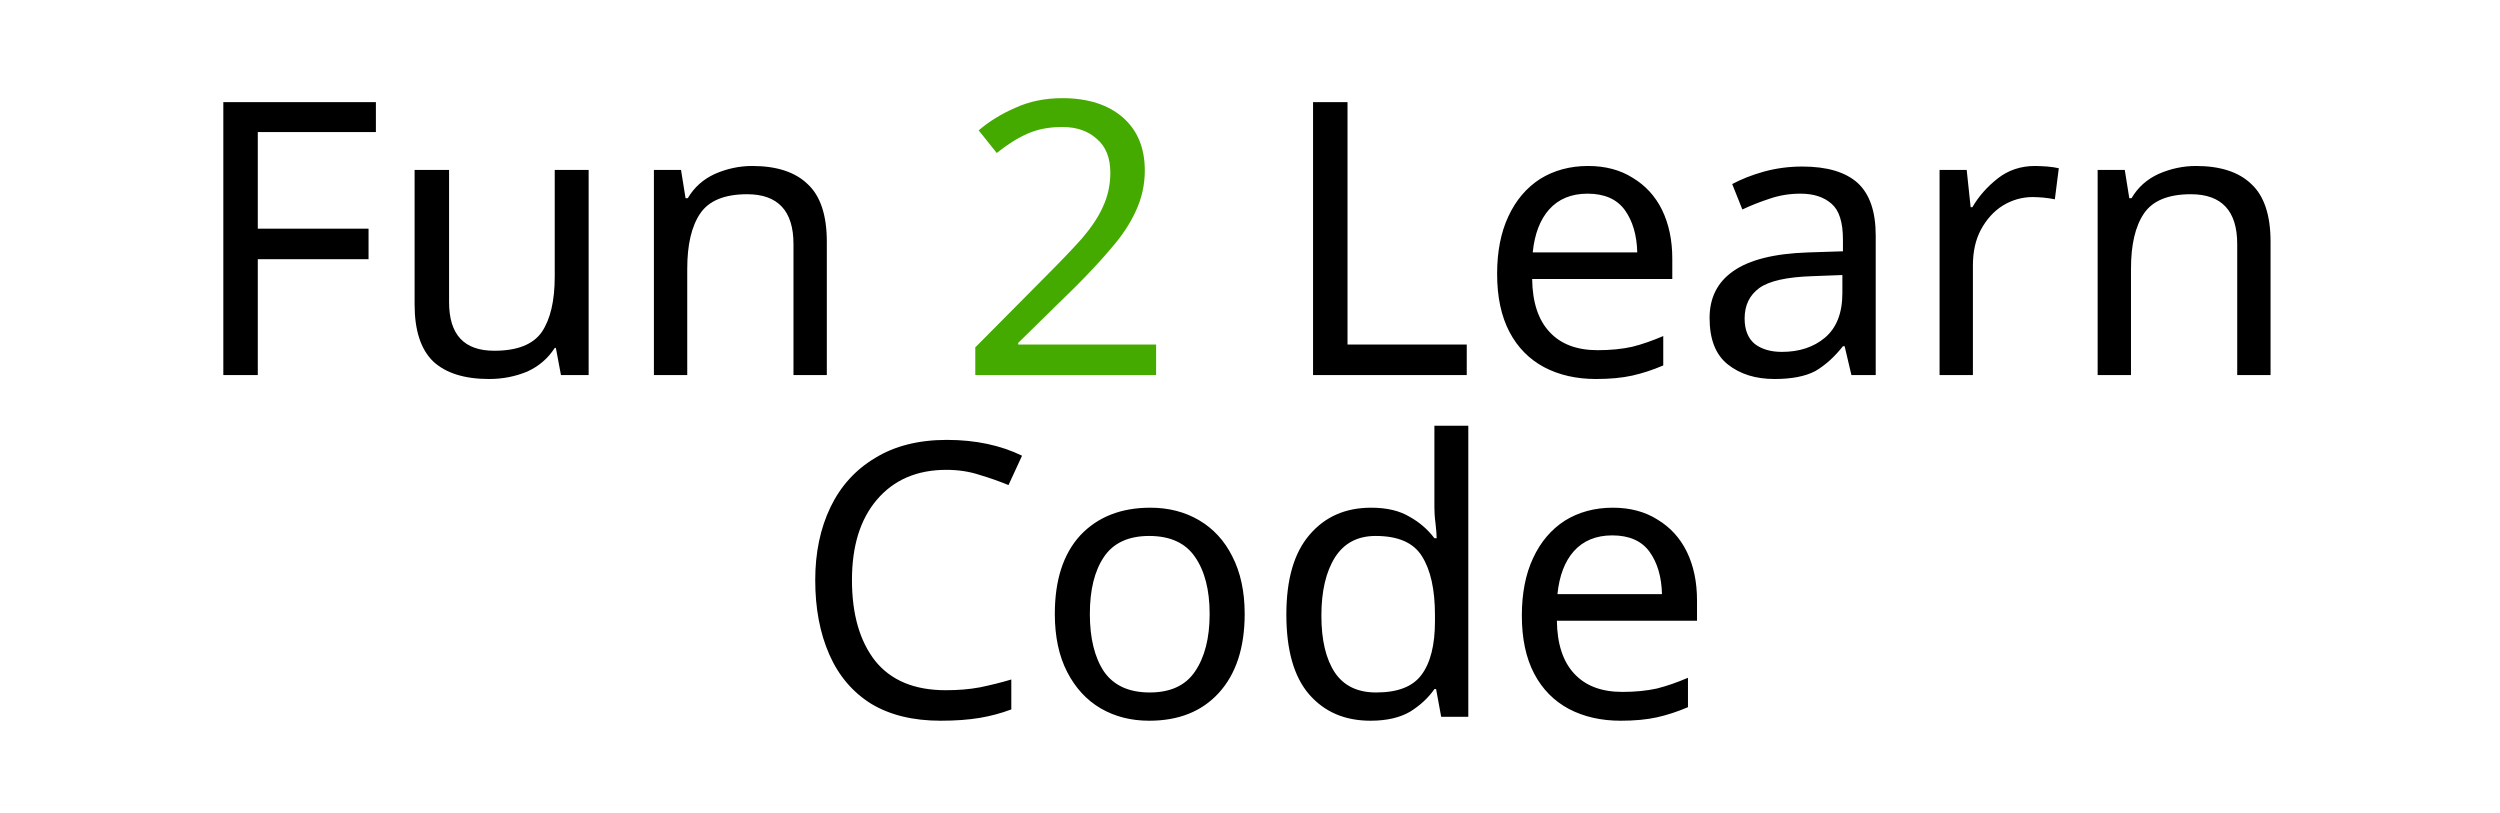
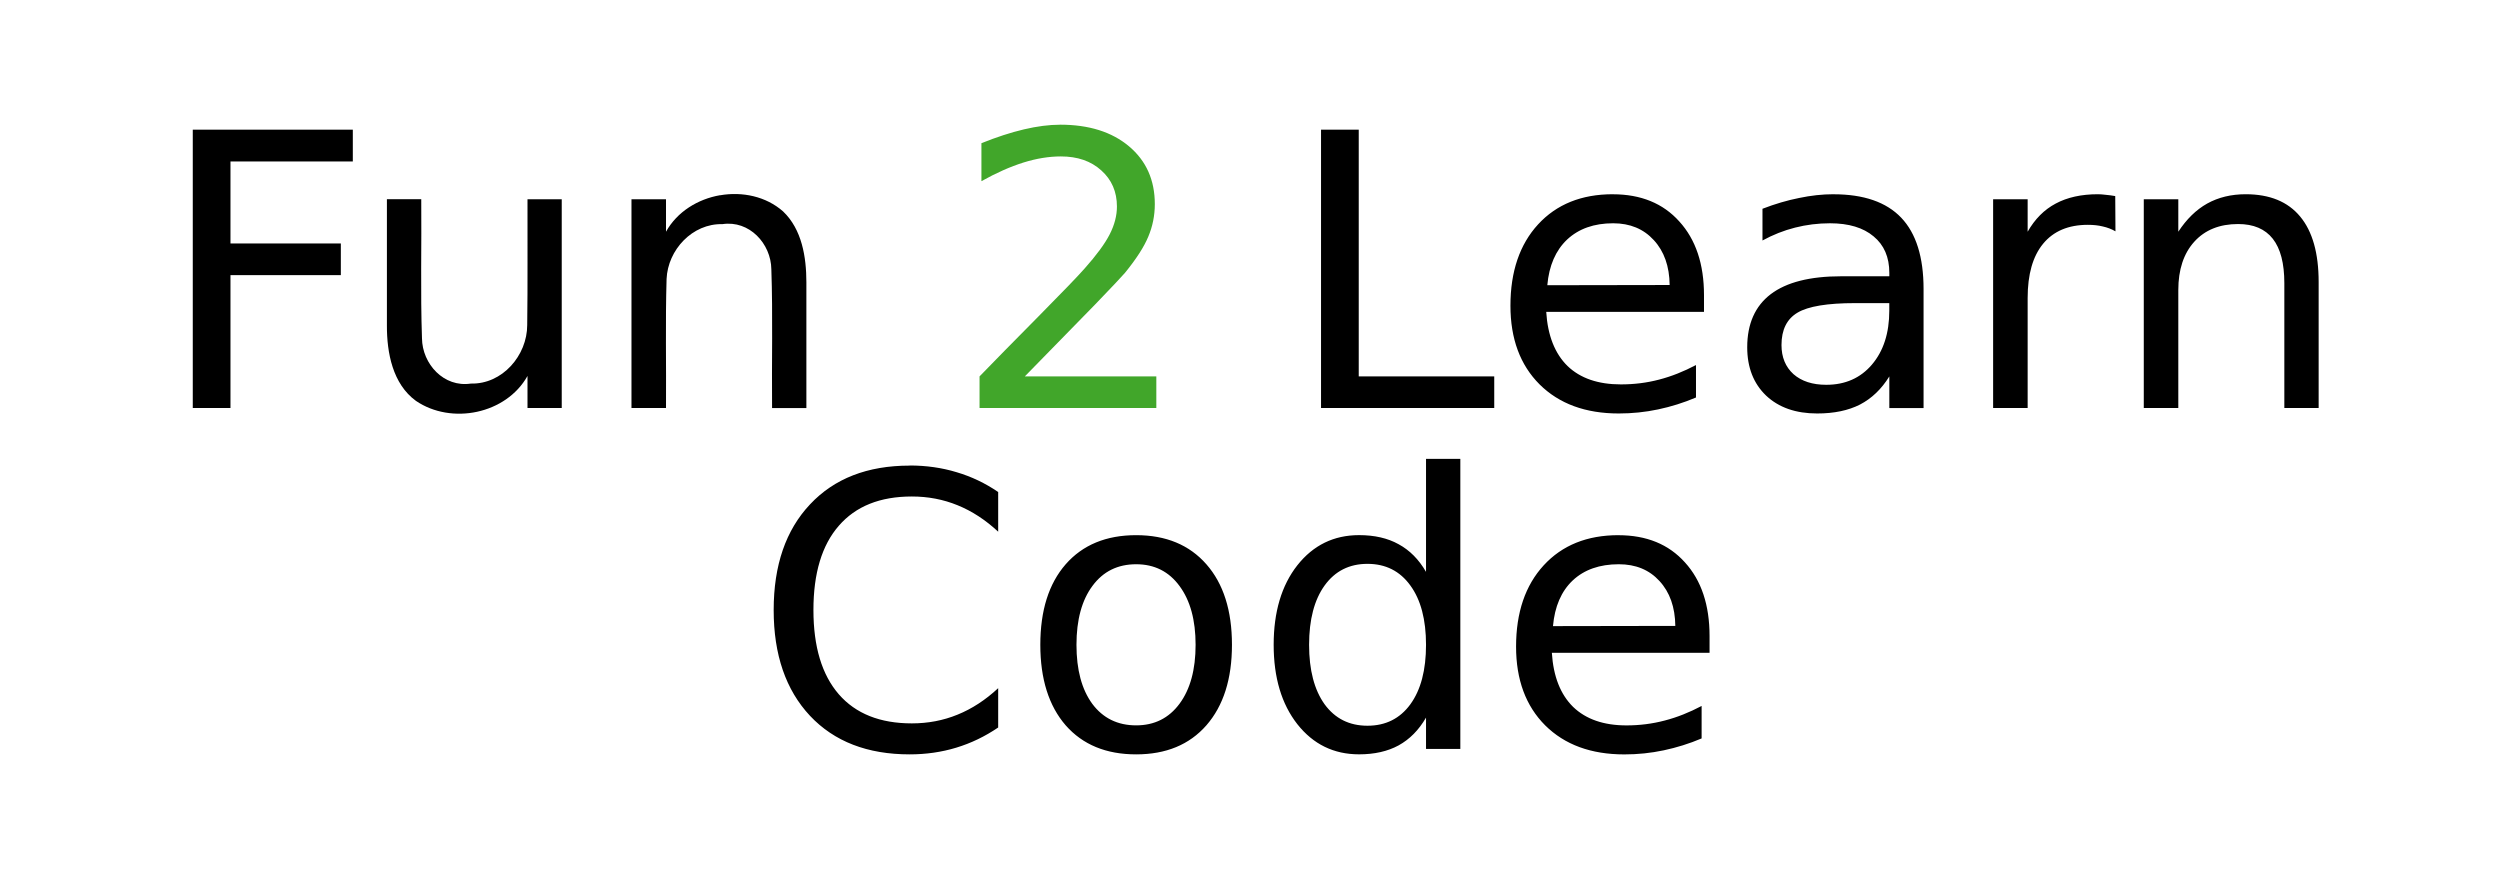
- <svg xmlns="http://www.w3.org/2000/svg" id="svg8" version="1.1" viewBox="0 0 62.797 22.467" height="65.00" width="200.00">
+ <svg xmlns="http://www.w3.org/2000/svg" width="200.481" height="70.494" viewBox="0 0 62.948 24.366" version="1.1" id="svg8">
  <defs id="defs2" />
-   <g transform="translate(-18.9986,-32.25035)" id="layer1">
-     <text id="text12" y="42.622" x="20.978" style="font-style:normal;font-variant:normal;font-weight:normal;font-stretch:normal;font-size:10.583px;line-height:1.25;font-family:Zekton;-inkscape-font-specification:'Zekton, Normal';font-variant-ligatures:normal;font-variant-caps:normal;font-variant-numeric:normal;font-feature-settings:normal;text-align:start;letter-spacing:0px;word-spacing:0px;writing-mode:lr-tb;text-anchor:start;fill:#000000;fill-opacity:1;stroke:none;stroke-width:0.265" xml:space="preserve">
-       <tspan style="font-style:normal;font-variant:normal;font-weight:normal;font-stretch:normal;font-size:10.583px;font-family:Zekton;-inkscape-font-specification:'Zekton, Normal';font-variant-ligatures:normal;font-variant-caps:normal;font-variant-numeric:normal;font-feature-settings:normal;text-align:start;writing-mode:lr-tb;text-anchor:start;stroke-width:0.265" y="42.622" x="20.978" id="tspan10">Fun <tspan id="tspan14" style="fill:#44aa00">2</tspan> Learn</tspan>
-     </text>
+   <g transform="translate(-19.15509,-31.31113)" id="layer1">
    <text id="text22" y="142.219" x="-140.985" style="font-style:normal;font-variant:normal;font-weight:normal;font-stretch:normal;font-size:10.583px;line-height:1.25;font-family:Zekton;-inkscape-font-specification:'Zekton, Normal';font-variant-ligatures:normal;font-variant-caps:normal;font-variant-numeric:normal;font-feature-settings:normal;text-align:start;letter-spacing:0px;word-spacing:0px;writing-mode:lr-tb;text-anchor:start;fill:#000000;fill-opacity:1;stroke:none;stroke-width:0.265" xml:space="preserve">
      <tspan style="stroke-width:0.265" y="151.955" x="-140.985" id="tspan20" />
    </text>
-     <text id="text34" y="52.071" x="37.734" style="font-style:normal;font-variant:normal;font-weight:normal;font-stretch:normal;font-size:10.583px;line-height:1.25;font-family:Zekton;-inkscape-font-specification:'Zekton, Normal';font-variant-ligatures:normal;font-variant-caps:normal;font-variant-numeric:normal;font-feature-settings:normal;text-align:start;letter-spacing:0px;word-spacing:0px;writing-mode:lr-tb;text-anchor:start;fill:#000000;fill-opacity:1;stroke:none;stroke-width:0.265" xml:space="preserve">
-       <tspan style="stroke-width:0.265" y="52.071" x="37.734" id="tspan32">Code</tspan>
-     </text>
+     <g aria-label="Code" style="font-style:normal;font-variant:normal;font-weight:normal;font-stretch:normal;font-size:10.583px;line-height:1.25;font-family:Zekton;-inkscape-font-specification:'Zekton, Normal';font-variant-ligatures:normal;font-variant-caps:normal;font-variant-numeric:normal;font-feature-settings:normal;text-align:start;letter-spacing:0px;word-spacing:0px;writing-mode:lr-tb;text-anchor:start;fill:#000000;fill-opacity:1;stroke:none;stroke-width:0.265" id="text34" transform="translate(-0.901884)">
+       <path style="stroke-width:0.265" id="path94" d="m 56.41,44.031 v 3.131 c -0.2,-0.345 -0.453,-0.6 -0.76,-0.766 -0.303,-0.169 -0.669,-0.252 -1.096,-0.252 -0.699,0 -1.27,0.278 -1.711,0.836 -0.438,0.558 -0.656,1.294 -0.656,2.203 0,0.91 0.219,1.643 0.656,2.201 0.441,0.558 1.012,0.836 1.711,0.836 0.427,0 0.793,-0.083 1.096,-0.248 0.307,-0.169 0.56,-0.425 0.76,-0.77 v 0.869 h 0.951 V 44.031 Z m -14.314,0.186 c -1.168,0 -2.088,0.358 -2.76,1.074 -0.672,0.713 -1.008,1.689 -1.008,2.93 0,1.237 0.336,2.215 1.008,2.932 0.672,0.713 1.592,1.068 2.76,1.068 0.455,0 0.886,-0.062 1.293,-0.186 0.41,-0.124 0.797,-0.311 1.162,-0.559 v -1.09 c -0.351,0.327 -0.727,0.572 -1.127,0.734 -0.396,0.162 -0.818,0.242 -1.266,0.242 -0.882,0 -1.557,-0.269 -2.025,-0.807 -0.469,-0.541 -0.703,-1.32 -0.703,-2.336 0,-1.02 0.235,-1.797 0.703,-2.334 0.469,-0.541 1.143,-0.812 2.025,-0.812 0.448,0 0.869,0.08 1.266,0.242 0.4,0.162 0.776,0.407 1.127,0.734 v -1.1 c -0.358,-0.245 -0.742,-0.428 -1.152,-0.549 -0.407,-0.124 -0.841,-0.186 -1.303,-0.186 z M 48.375,46.145 c -0.83,0 -1.481,0.269 -1.953,0.807 -0.469,0.537 -0.703,1.282 -0.703,2.232 0,0.947 0.235,1.692 0.703,2.232 0.472,0.537 1.123,0.805 1.953,0.805 0.827,0 1.475,-0.267 1.947,-0.805 0.472,-0.541 0.709,-1.285 0.709,-2.232 0,-0.951 -0.237,-1.695 -0.709,-2.232 C 49.85,46.414 49.202,46.145 48.375,46.145 Z m 13.369,0 c -0.868,0 -1.559,0.278 -2.072,0.836 -0.51,0.555 -0.766,1.307 -0.766,2.254 0,0.916 0.269,1.644 0.807,2.182 0.541,0.537 1.272,0.805 2.195,0.805 0.369,0 0.732,-0.037 1.09,-0.113 0.358,-0.076 0.71,-0.185 1.051,-0.33 v -0.9 c -0.338,0.179 -0.679,0.315 -1.023,0.404 -0.341,0.09 -0.695,0.135 -1.061,0.135 -0.63,0 -1.122,-0.171 -1.477,-0.512 -0.351,-0.345 -0.549,-0.845 -0.59,-1.5 h 4.371 v -0.465 c 0,-0.861 -0.227,-1.541 -0.682,-2.041 -0.451,-0.503 -1.065,-0.754 -1.844,-0.754 z m -6.957,0.795 c 0.503,0 0.9,0.2 1.189,0.6 0.289,0.396 0.434,0.945 0.434,1.645 0,0.699 -0.144,1.249 -0.434,1.648 -0.289,0.396 -0.686,0.594 -1.189,0.594 -0.503,0 -0.898,-0.198 -1.188,-0.594 -0.286,-0.4 -0.43,-0.949 -0.43,-1.648 0,-0.699 0.144,-1.248 0.43,-1.645 0.289,-0.4 0.685,-0.6 1.188,-0.6 z M 48.375,46.951 c 0.506,0 0.907,0.2 1.203,0.604 0.296,0.4 0.445,0.943 0.445,1.629 0,0.689 -0.149,1.233 -0.445,1.633 -0.296,0.4 -0.697,0.6 -1.203,0.6 -0.513,0 -0.919,-0.2 -1.215,-0.596 -0.293,-0.4 -0.439,-0.944 -0.439,-1.637 0,-0.692 0.149,-1.239 0.445,-1.635 0.296,-0.4 0.699,-0.598 1.209,-0.598 z m 13.379,0 c 0.469,0 0.844,0.155 1.127,0.465 0.286,0.31 0.433,0.724 0.439,1.244 l -3.391,0.006 c 0.048,-0.544 0.23,-0.966 0.547,-1.266 0.32,-0.3 0.747,-0.449 1.277,-0.449 z" />
+     </g>
+     <path style="font-style:normal;font-variant:normal;font-weight:normal;font-stretch:normal;font-size:10.583px;line-height:1.25;font-family:Zekton;-inkscape-font-specification:'Zekton, Normal';font-variant-ligatures:normal;font-variant-caps:normal;font-variant-numeric:normal;font-feature-settings:normal;text-align:start;letter-spacing:0px;word-spacing:0px;writing-mode:lr-tb;text-anchor:start;fill:#000000;fill-opacity:1;stroke:none;stroke-width:0.265" id="text12" d="m 22.016,34.906 v 7.715 h 1.045 V 38.938 h 3.059 v -0.879 h -3.059 v -2.273 h 3.391 V 34.906 Z m 14.615,1.816 c -0.615,0.107 -1.189,0.457 -1.498,1.012 v -0.9 h -0.957 v 5.787 h 0.957 c 0.009,-1.192 -0.019,-2.385 0.016,-3.576 0.034,-0.809 0.716,-1.542 1.547,-1.521 0.745,-0.113 1.348,0.538 1.357,1.252 0.044,1.281 0.008,2.563 0.02,3.846 h 0.951 v -3.492 c -0.001,-0.691 -0.122,-1.46 -0.646,-1.959 -0.474,-0.418 -1.131,-0.554 -1.746,-0.447 z m -9.234,0.111 v 3.504 c -0.002,0.751 0.158,1.615 0.805,2.086 0.984,0.67 2.5,0.366 3.092,-0.691 v 0.889 h 0.949 v -5.787 h -0.949 c -0.004,1.163 0.008,2.326 -0.008,3.488 -5.45e-4,0.843 -0.691,1.644 -1.562,1.621 -0.747,0.114 -1.347,-0.541 -1.355,-1.256 -0.044,-1.283 -0.008,-2.569 -0.02,-3.854 z" transform="translate(-0.6912894)" />
+     <g aria-label="2" style="font-style:normal;font-variant:normal;font-weight:normal;font-stretch:normal;font-size:10.583px;line-height:1.25;font-family:Zekton;-inkscape-font-specification:'Zekton, Normal';font-variant-ligatures:normal;font-variant-caps:normal;font-variant-numeric:normal;font-feature-settings:normal;text-align:start;letter-spacing:0px;word-spacing:0px;writing-mode:lr-tb;text-anchor:start;fill:#000000;fill-opacity:1;stroke:none;stroke-width:0.265" id="text150" transform="translate(-10.36934)">
+       <path id="path163" d="m 55.734,34.768 c -0.303,0 -0.637,0.043 -1.002,0.129 -0.365,0.086 -0.757,0.214 -1.178,0.383 v 1.053 c 0.413,-0.231 0.8,-0.402 1.162,-0.516 0.365,-0.114 0.712,-0.17 1.039,-0.17 0.462,0 0.835,0.128 1.121,0.387 0.289,0.258 0.434,0.592 0.434,1.002 0,0.251 -0.067,0.51 -0.201,0.771 -0.131,0.258 -0.363,0.574 -0.697,0.949 -0.176,0.2 -0.605,0.647 -1.291,1.34 -0.682,0.689 -1.223,1.238 -1.619,1.648 v 0.877 h 4.9 v -0.877 h -3.645 c 0.841,-0.858 1.493,-1.525 1.955,-2 0.462,-0.479 0.734,-0.769 0.82,-0.869 0.314,-0.386 0.529,-0.719 0.646,-1.002 0.121,-0.286 0.182,-0.587 0.182,-0.904 0,-0.668 -0.239,-1.202 -0.715,-1.602 -0.475,-0.4 -1.113,-0.6 -1.912,-0.6 z" style="opacity:1;fill:#41a62a;fill-opacity:1" />
+     </g>
+     <g aria-label="Learn" style="font-style:normal;font-variant:normal;font-weight:normal;font-stretch:normal;font-size:10.583px;line-height:1.25;font-family:Zekton;-inkscape-font-specification:'Zekton, Normal';font-variant-ligatures:normal;font-variant-caps:normal;font-variant-numeric:normal;font-feature-settings:normal;text-align:start;letter-spacing:0px;word-spacing:0px;writing-mode:lr-tb;text-anchor:start;fill:#000000;fill-opacity:1;stroke:none;stroke-width:0.265" id="text154" transform="translate(-11.75192)">
+       <path id="path181" d="m 64.35,34.906 v 7.715 h 4.801 v -0.877 h -3.756 V 34.906 Z m 8.088,1.789 c -0.868,0 -1.559,0.278 -2.072,0.836 -0.51,0.555 -0.766,1.307 -0.766,2.254 0,0.916 0.269,1.642 0.807,2.18 0.541,0.537 1.272,0.807 2.195,0.807 0.369,0 0.734,-0.037 1.092,-0.113 0.358,-0.076 0.708,-0.185 1.049,-0.33 v -0.9 c -0.338,0.179 -0.679,0.315 -1.023,0.404 -0.341,0.09 -0.693,0.133 -1.059,0.133 -0.63,0 -1.124,-0.169 -1.479,-0.51 -0.351,-0.345 -0.549,-0.845 -0.59,-1.5 h 4.373 v -0.465 c 0,-0.861 -0.229,-1.541 -0.684,-2.041 -0.451,-0.503 -1.065,-0.754 -1.844,-0.754 z m 6.117,0 c -0.31,0 -0.628,0.035 -0.955,0.104 -0.327,0.065 -0.666,0.164 -1.014,0.299 v 0.879 c 0.289,-0.158 0.591,-0.278 0.904,-0.357 C 77.804,37.54 78.126,37.5 78.457,37.5 c 0.52,0 0.923,0.122 1.209,0.363 0.289,0.238 0.436,0.574 0.436,1.012 v 0.094 h -1.334 c -0.865,0 -1.516,0.165 -1.953,0.496 -0.434,0.331 -0.652,0.822 -0.652,1.473 0,0.558 0.175,1.004 0.523,1.338 0.351,0.331 0.823,0.496 1.416,0.496 0.469,0 0.864,-0.083 1.188,-0.248 0.324,-0.169 0.595,-0.428 0.812,-0.779 v 0.877 h 0.949 v -3.301 c 0,-0.882 -0.206,-1.541 -0.619,-1.975 -0.413,-0.434 -1.04,-0.65 -1.877,-0.65 z m 7.328,0 c -0.458,10e-7 -0.848,0.086 -1.168,0.258 -0.32,0.169 -0.579,0.43 -0.779,0.781 v -0.9 h -0.957 v 5.787 h 0.957 v -3.049 c 0,-0.655 0.142,-1.156 0.428,-1.504 0.289,-0.351 0.703,-0.525 1.24,-0.525 0.152,0 0.29,0.014 0.414,0.045 0.127,0.028 0.245,0.073 0.352,0.135 l -0.006,-0.977 c -0.096,-0.017 -0.184,-0.028 -0.264,-0.035 -0.079,-0.01 -0.151,-0.016 -0.217,-0.016 z m 4.098,0 c -0.403,10e-7 -0.758,0.086 -1.068,0.258 -0.307,0.172 -0.573,0.433 -0.801,0.781 v -0.9 h -0.957 v 5.787 h 0.957 v -3.27 c 0,-0.565 0.147,-1.013 0.443,-1.34 0.296,-0.327 0.702,-0.49 1.215,-0.49 0.427,0 0.747,0.136 0.961,0.408 0.214,0.272 0.32,0.683 0.32,1.23 v 3.461 h 0.951 v -3.492 c 0,-0.799 -0.171,-1.404 -0.512,-1.814 -0.341,-0.413 -0.845,-0.619 -1.51,-0.619 z M 72.447,37.5 c 0.469,0 0.844,0.157 1.127,0.467 0.286,0.31 0.433,0.724 0.439,1.244 l -3.391,0.006 c 0.048,-0.544 0.232,-0.966 0.549,-1.266 C 71.492,37.651 71.917,37.5 72.447,37.5 Z m 6.707,2.213 h 0.947 v 0.211 c 0,0.62 -0.162,1.119 -0.482,1.494 -0.317,0.372 -0.739,0.559 -1.266,0.559 -0.382,0 -0.684,-0.099 -0.908,-0.295 -0.22,-0.2 -0.332,-0.469 -0.332,-0.807 0,-0.424 0.149,-0.723 0.445,-0.898 0.296,-0.176 0.827,-0.264 1.596,-0.264 z" />
+     </g>
  </g>
</svg>
